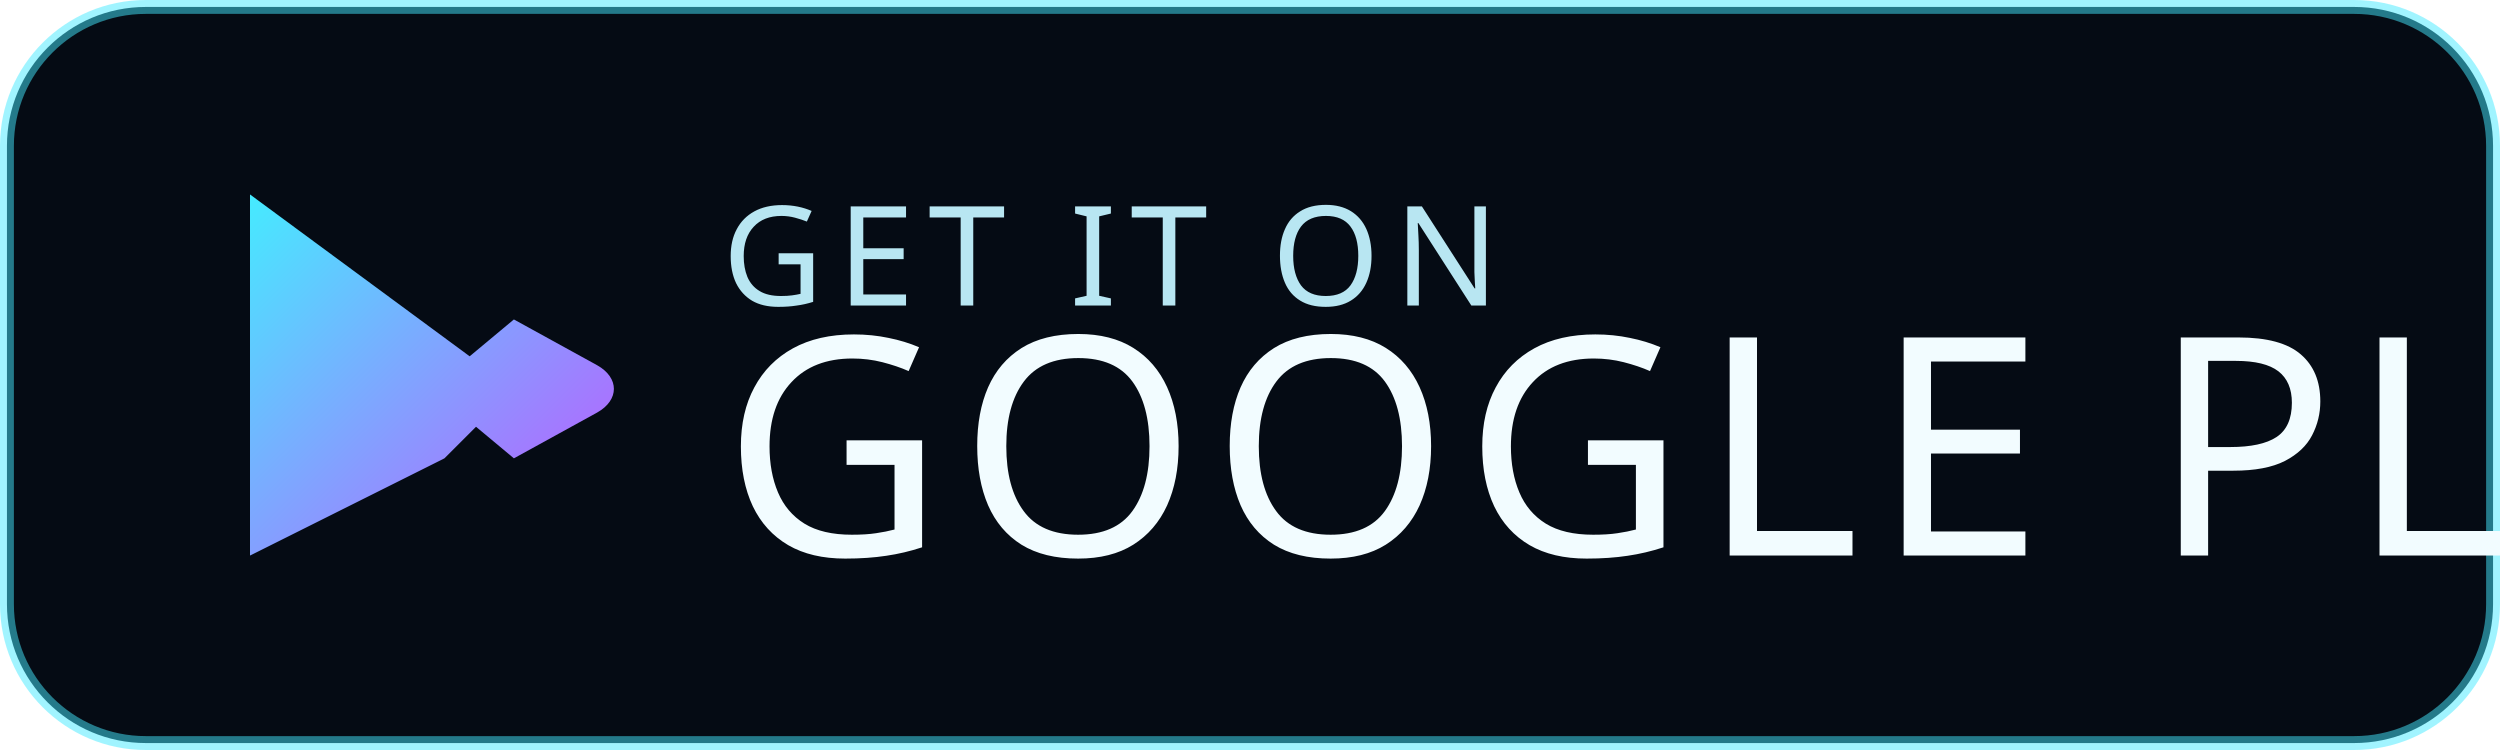
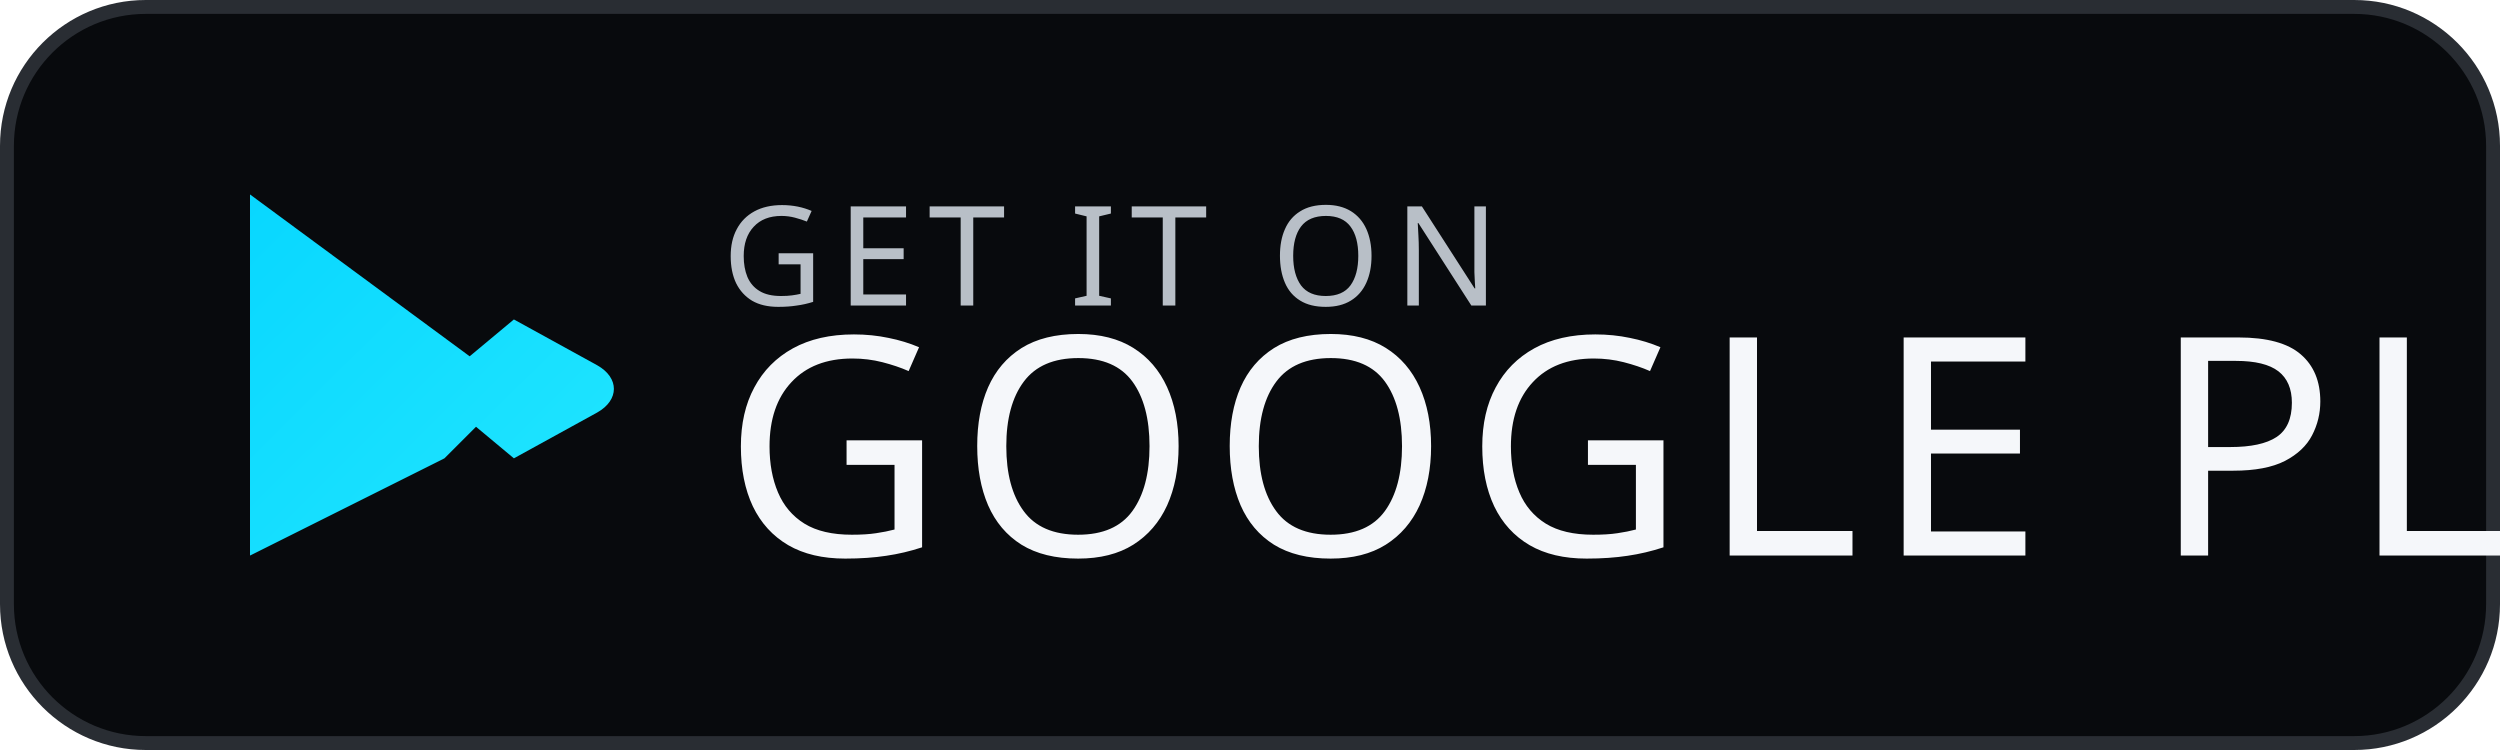
<svg xmlns="http://www.w3.org/2000/svg" viewBox="0 0 180 54" role="img" aria-label="Get it on Google Play (placeholder)">
  <defs>
    <linearGradient id="pg" x1="0" y1="0" x2="1" y2="1">
-       <stop offset="0" stop-color="#45EBFF" />
-       <stop offset="1" stop-color="#C254FF" />
+       <stop offset="0" stop-color="#08D7FF" />
+       <stop offset="1" stop-color="#22E6FF" />
    </linearGradient>
  </defs>
-   <rect x="0.5" y="0.5" width="179" height="53" rx="10" fill="#050B14" stroke="#45EBFF" stroke-opacity="0.5" />
+   <rect x="0.5" y="0.5" width="179" height="53" rx="10" fill="#080A0D" stroke="#292D33" />
  <path d="M18 14v26l14-7-14-19Zm0 0 14 19 5-5-19-14Zm19 19 6-3.3c1.6-.9 1.6-2.5 0-3.4L37 23l-6 5 6 5Z" fill="url(#pg)" />
-   <text x="52" y="22" font-family="'Rajdhani',sans-serif" font-weight="500" font-size="10" letter-spacing="1" fill="#B8E6F2">GET IT ON</text>
-   <text x="52" y="40" font-family="'Bebas Neue','Arial Narrow',sans-serif" font-size="22" letter-spacing="1" fill="#F2FCFF">GOOGLE PLAY</text>
+   <text x="52" y="22" font-family="'Rajdhani',sans-serif" font-weight="500" font-size="10" letter-spacing="1" fill="#B8BFC7">GET IT ON</text>
+   <text x="52" y="40" font-family="'Bebas Neue','Arial Narrow',sans-serif" font-size="22" letter-spacing="1" fill="#F5F7FA">GOOGLE PLAY</text>
</svg>
